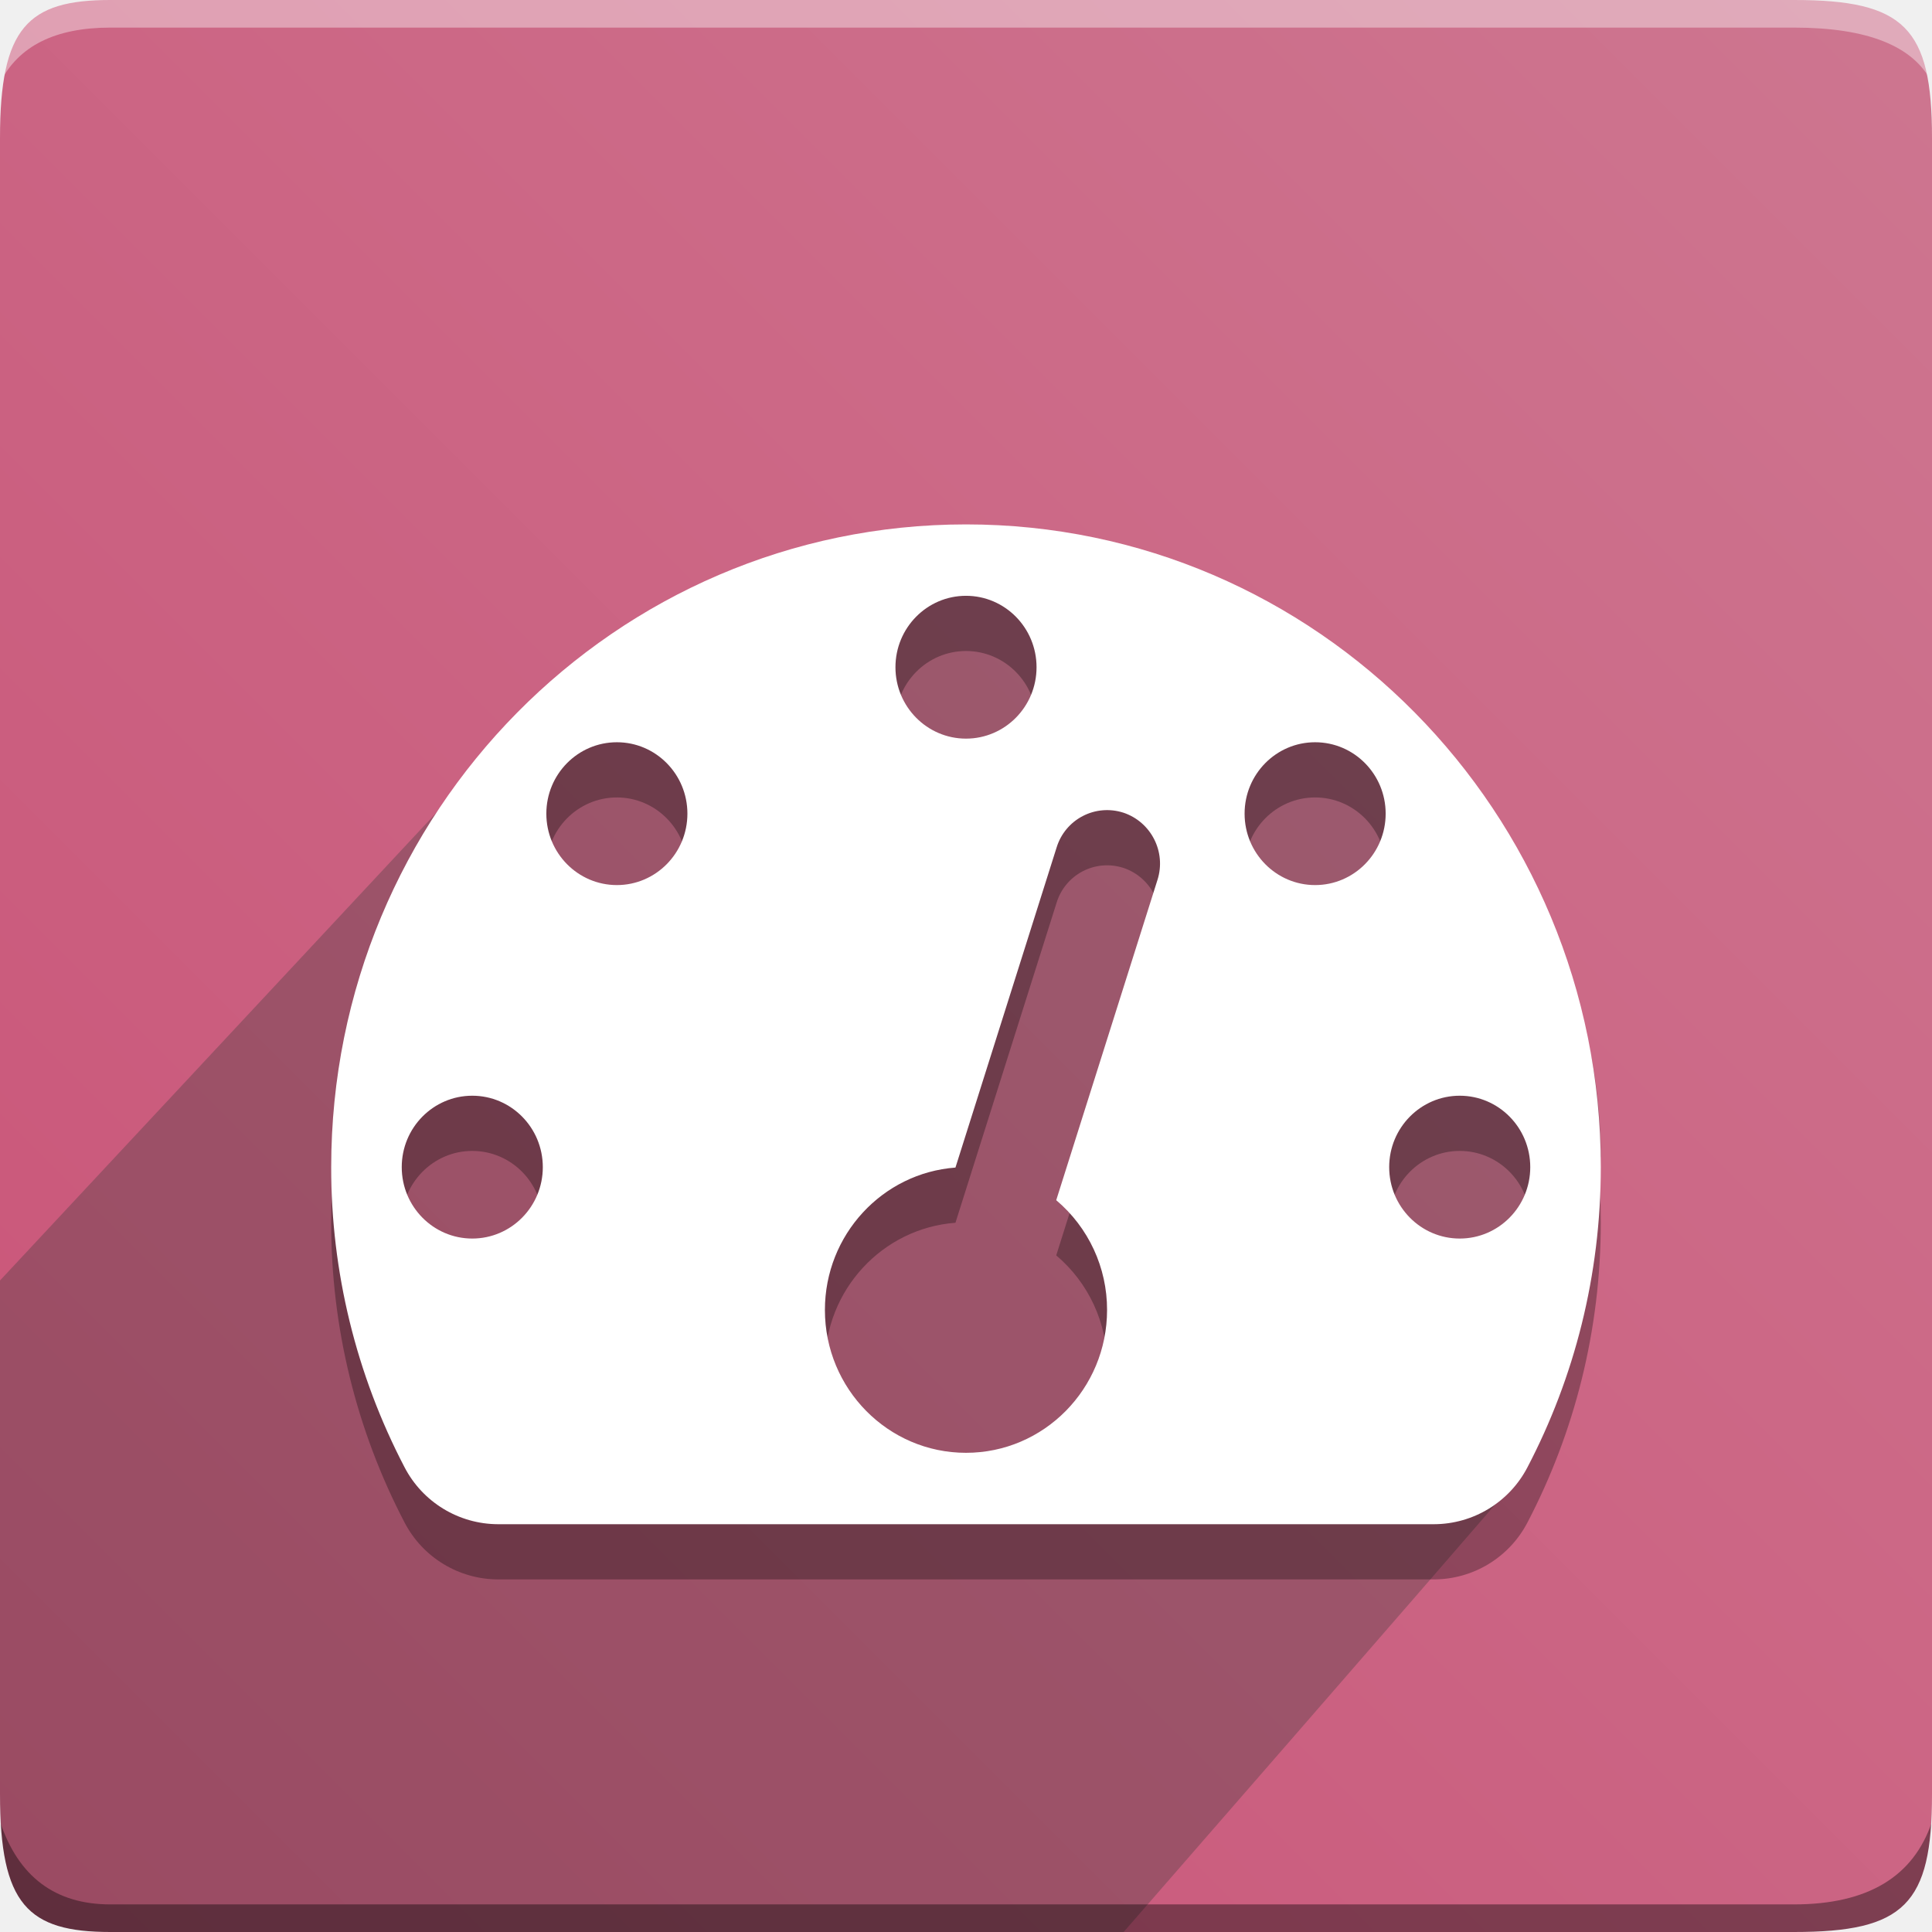
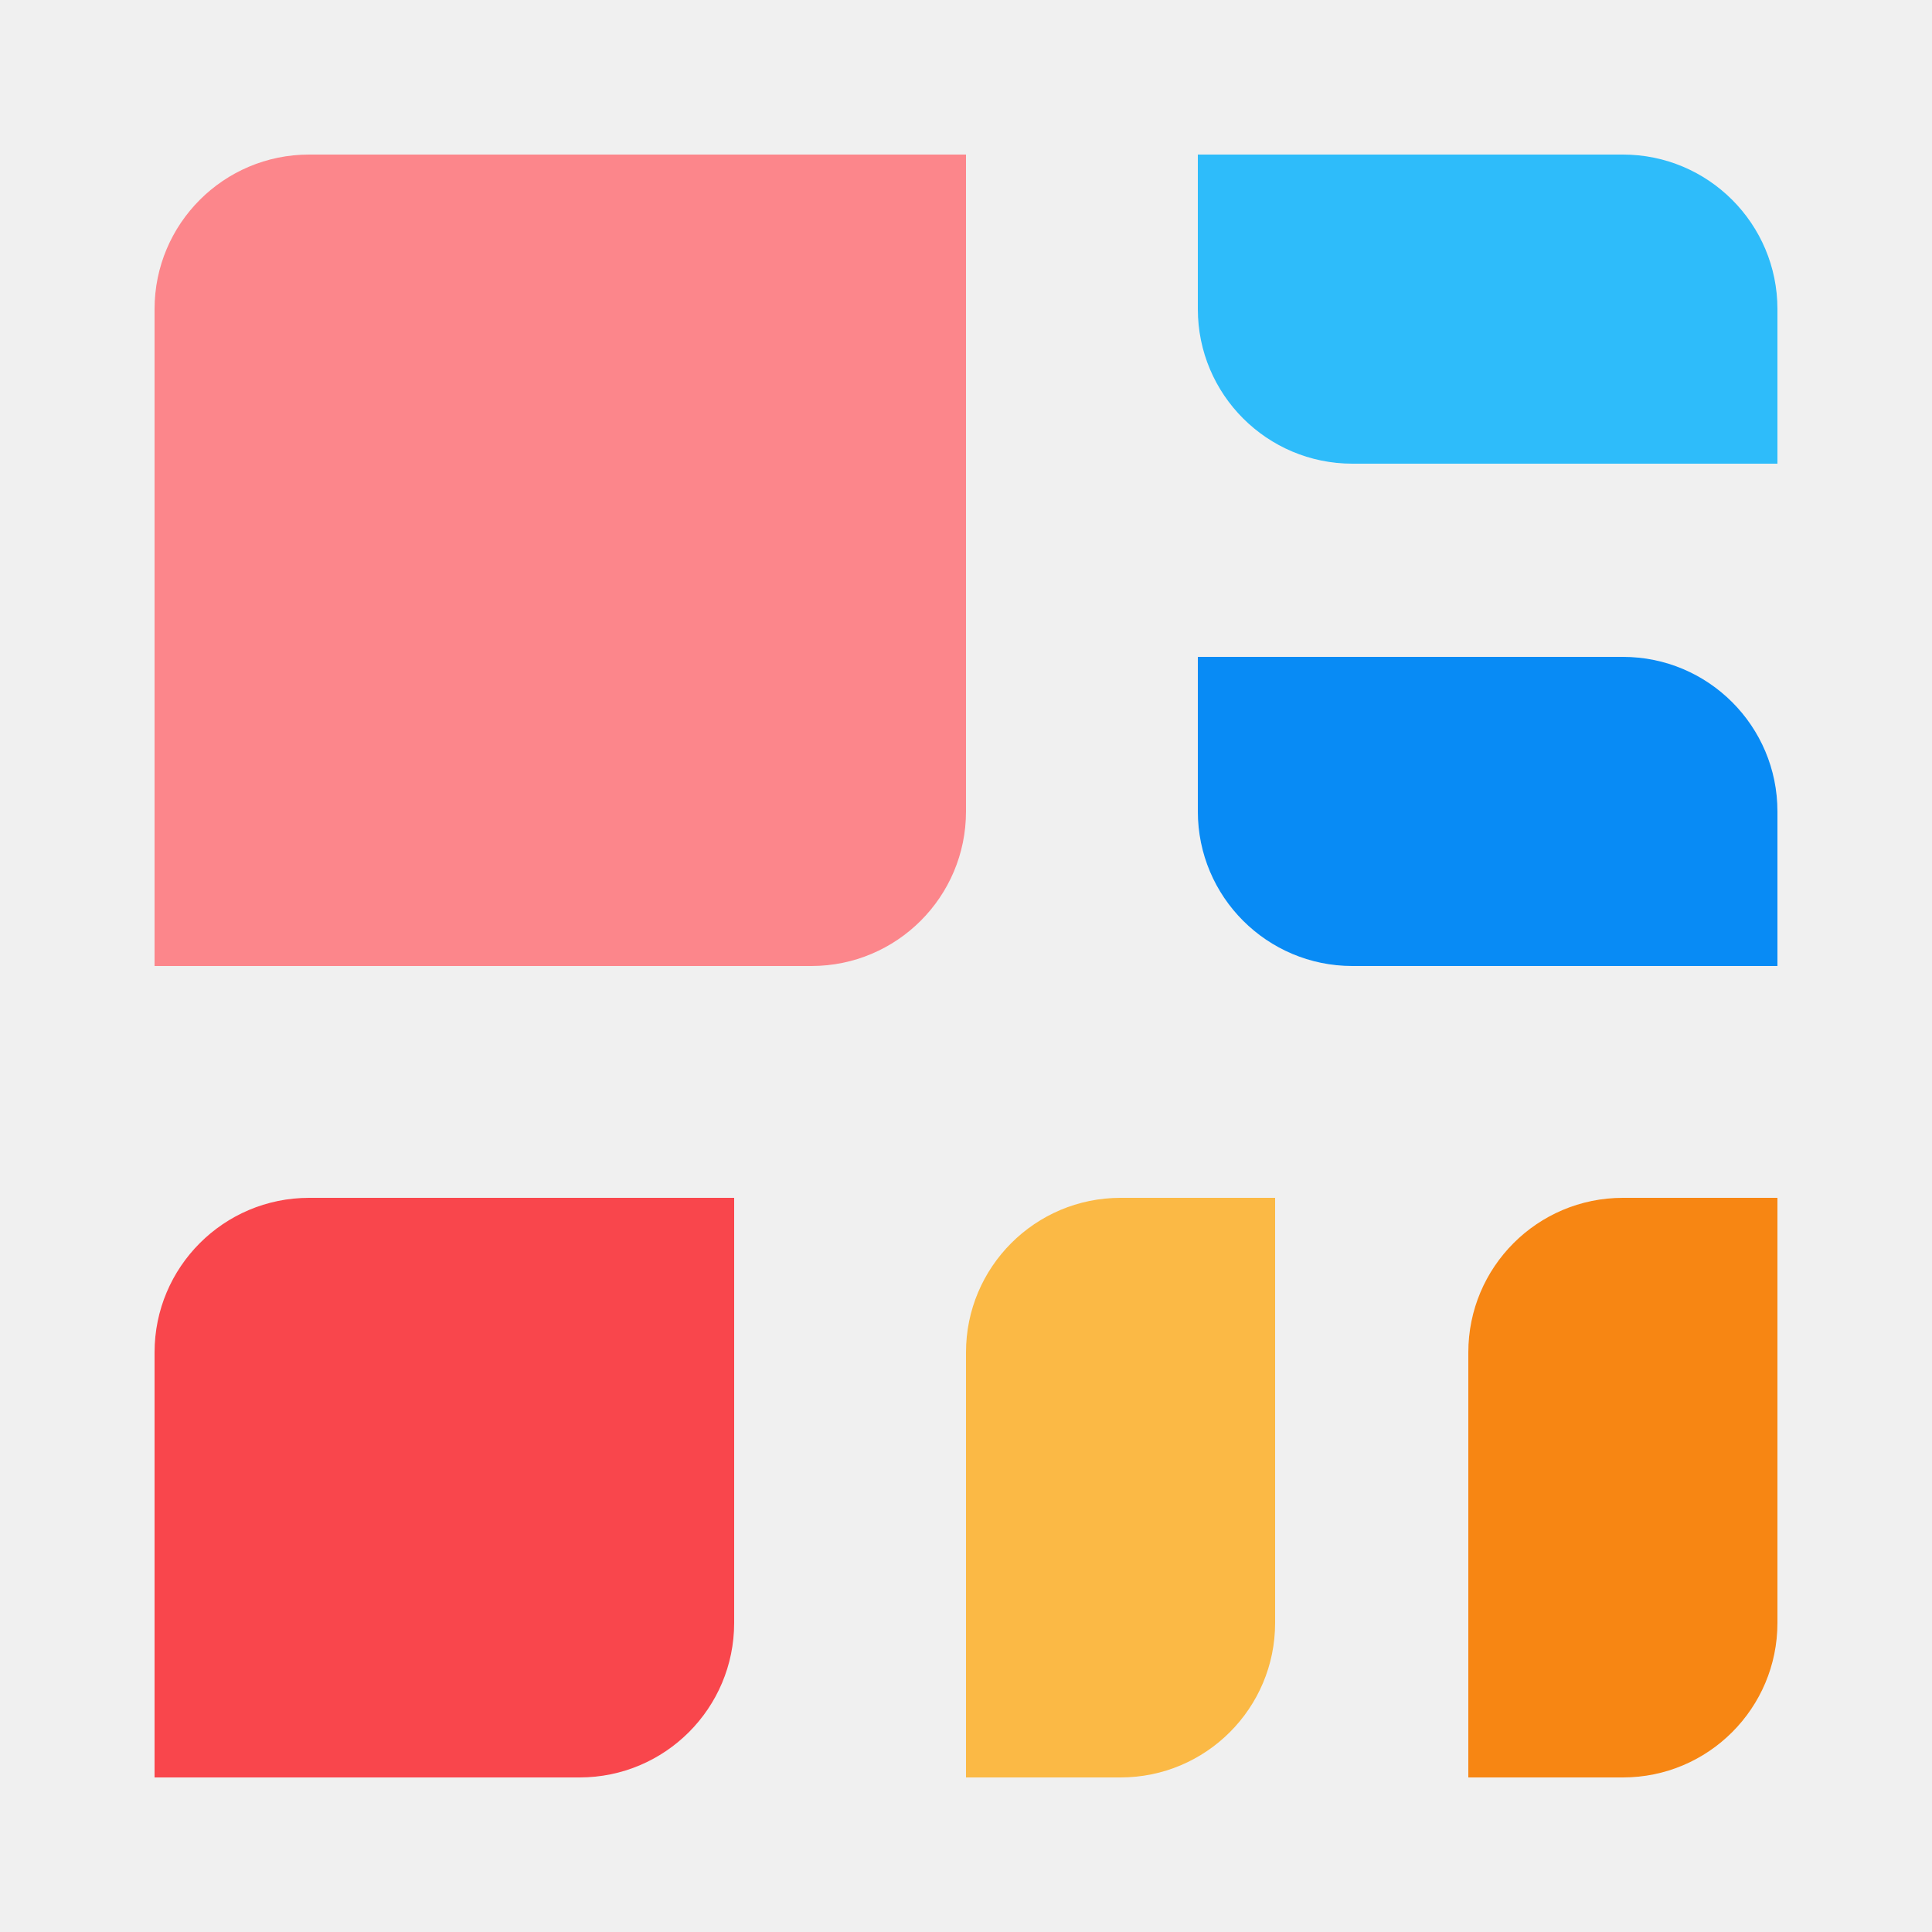
- <svg xmlns="http://www.w3.org/2000/svg" xmlns:xlink="http://www.w3.org/1999/xlink" width="70" height="70" viewBox="0 0 70 70">
-   <defs>
-     <path id="board-a" d="M4 0h61c4 0 5 1 5 5v60c0 4-1 5-5 5H4c-3 0-4-1-4-5V5c0-4 1-5 4-5z" />
-     <linearGradient id="board-c" x1="100%" x2="0%" y1="0%" y2="100%">
-       <stop offset="0%" stop-color="#CD7690" />
-       <stop offset="100%" stop-color="#CA5377" />
-     </linearGradient>
-     <path id="board-d" d="M18.045 57.225a3.829 3.829 0 0 1-3.39-2.068A23.413 23.413 0 0 1 12 44.287C12 31.428 22.297 21 35 21s23 10.426 23 23.288c0 3.926-.96 7.625-2.655 10.87a3.829 3.829 0 0 1-3.39 2.067h-33.91zM52.889 41.7c-1.411 0-2.556 1.158-2.556 2.587 0 1.43 1.145 2.588 2.556 2.588s2.555-1.158 2.555-2.587c0-1.43-1.144-2.588-2.555-2.588zM35 28.762c1.411 0 2.556-1.158 2.556-2.587 0-1.429-1.145-2.588-2.556-2.588s-2.556 1.159-2.556 2.588S33.59 28.762 35 28.762zM17.111 41.7c-1.411 0-2.555 1.158-2.555 2.587 0 1.43 1.144 2.588 2.555 2.588 1.411 0 2.556-1.158 2.556-2.587 0-1.43-1.145-2.588-2.556-2.588zm5.24-12.807c-1.412 0-2.556 1.158-2.556 2.587 0 1.429 1.144 2.588 2.556 2.588 1.411 0 2.555-1.159 2.555-2.588s-1.144-2.587-2.555-2.587zm25.298 0c-1.411 0-2.555 1.158-2.555 2.587 0 1.429 1.144 2.588 2.555 2.588 1.412 0 2.556-1.159 2.556-2.588s-1.144-2.587-2.556-2.587zm-6.954 2.55a1.912 1.912 0 0 0-2.41 1.256l-3.667 11.604c-2.644.198-4.73 2.432-4.73 5.16 0 2.858 2.29 5.175 5.112 5.175 2.823 0 5.111-2.317 5.111-5.175a5.19 5.19 0 0 0-1.842-3.978l3.668-11.603a1.946 1.946 0 0 0-1.242-2.44z" />
-   </defs>
-   <g fill="none" fill-rule="evenodd">
-     <mask id="board-b" fill="#fff">
-       <use xlink:href="#board-a" />
-     </mask>
-     <g mask="url(#board-b)">
-       <path fill="url(#board-c)" d="M0 0H70V70H0z" />
-       <path fill="#FFF" fill-opacity=".383" d="M4 1h61c2.667 0 4.333.667 5 2V0H0v3c.667-1.333 2-2 4-2z" />
-       <path fill="#393939" d="M4 70c-2 0-4-.149-4-4.163V46.394l16.354-17.532C29.45 19.512 39.667 17.612 47 23.163c7.333 5.551 11 11.796 11 18.735-2.132 7.885-3.228 11.878-3.288 11.978-.06.101-4.726 5.476-14 16.124H4z" opacity=".324" />
-       <path fill="#000" fill-opacity=".383" d="M4 69h61c2.667 0 4.333-1 5-3v4H0v-4c.667 2 2 3 4 3z" />
-       <use fill="#000" fill-rule="nonzero" opacity=".3" xlink:href="#board-d" />
-       <path fill="#FFF" fill-rule="nonzero" d="M18.045 55.225a3.829 3.829 0 0 1-3.39-2.068A23.413 23.413 0 0 1 12 42.287C12 29.428 22.297 19 35 19s23 10.426 23 23.288c0 3.926-.96 7.625-2.655 10.87a3.829 3.829 0 0 1-3.39 2.067h-33.91zM52.889 39.7c-1.411 0-2.556 1.158-2.556 2.587 0 1.43 1.145 2.588 2.556 2.588s2.555-1.158 2.555-2.587c0-1.43-1.144-2.588-2.555-2.588zM35 26.762c1.411 0 2.556-1.158 2.556-2.587 0-1.429-1.145-2.588-2.556-2.588s-2.556 1.159-2.556 2.588S33.59 26.762 35 26.762zM17.111 39.7c-1.411 0-2.555 1.158-2.555 2.587 0 1.43 1.144 2.588 2.555 2.588 1.411 0 2.556-1.158 2.556-2.587 0-1.43-1.145-2.588-2.556-2.588zm5.24-12.807c-1.412 0-2.556 1.158-2.556 2.587 0 1.429 1.144 2.588 2.556 2.588 1.411 0 2.555-1.159 2.555-2.588s-1.144-2.587-2.555-2.587zm25.298 0c-1.411 0-2.555 1.158-2.555 2.587 0 1.429 1.144 2.588 2.555 2.588 1.412 0 2.556-1.159 2.556-2.588s-1.144-2.587-2.556-2.587zm-6.954 2.55a1.912 1.912 0 0 0-2.41 1.256l-3.667 11.604c-2.644.198-4.73 2.432-4.73 5.16 0 2.858 2.29 5.175 5.112 5.175 2.823 0 5.111-2.317 5.111-5.175a5.19 5.19 0 0 0-1.842-3.978l3.668-11.603a1.946 1.946 0 0 0-1.242-2.44z" />
-     </g>
-   </g>
+ <svg xmlns="http://www.w3.org/2000/svg" width="50" height="50" viewBox="0 0 50 50">
+   <path d="M4 8a4 4 0 0 1 4-4h17v17a4 4 0 0 1-4 4H4V8Z" fill="#FC868B" />
+   <path d="M4 35a4 4 0 0 1 4-4h11v11a4 4 0 0 1-4 4H4V35Z" fill="#F9464C" />
+   <path d="M25 46h4a4 4 0 0 0 4-4V31h-4a4 4 0 0 0-4 4v11Z" fill="#FBB945" />
+   <path d="M31 17v4a4 4 0 0 0 4 4h11v-4a4 4 0 0 0-4-4H31Z" fill="#088BF5" />
+   <path d="M31 4v4a4 4 0 0 0 4 4h11V8a4 4 0 0 0-4-4H31Z" fill="#2EBCFA" />
+   <path d="M38 46h4a4 4 0 0 0 4-4V31h-4a4 4 0 0 0-4 4v11Z" fill="#F78613" />
</svg>
